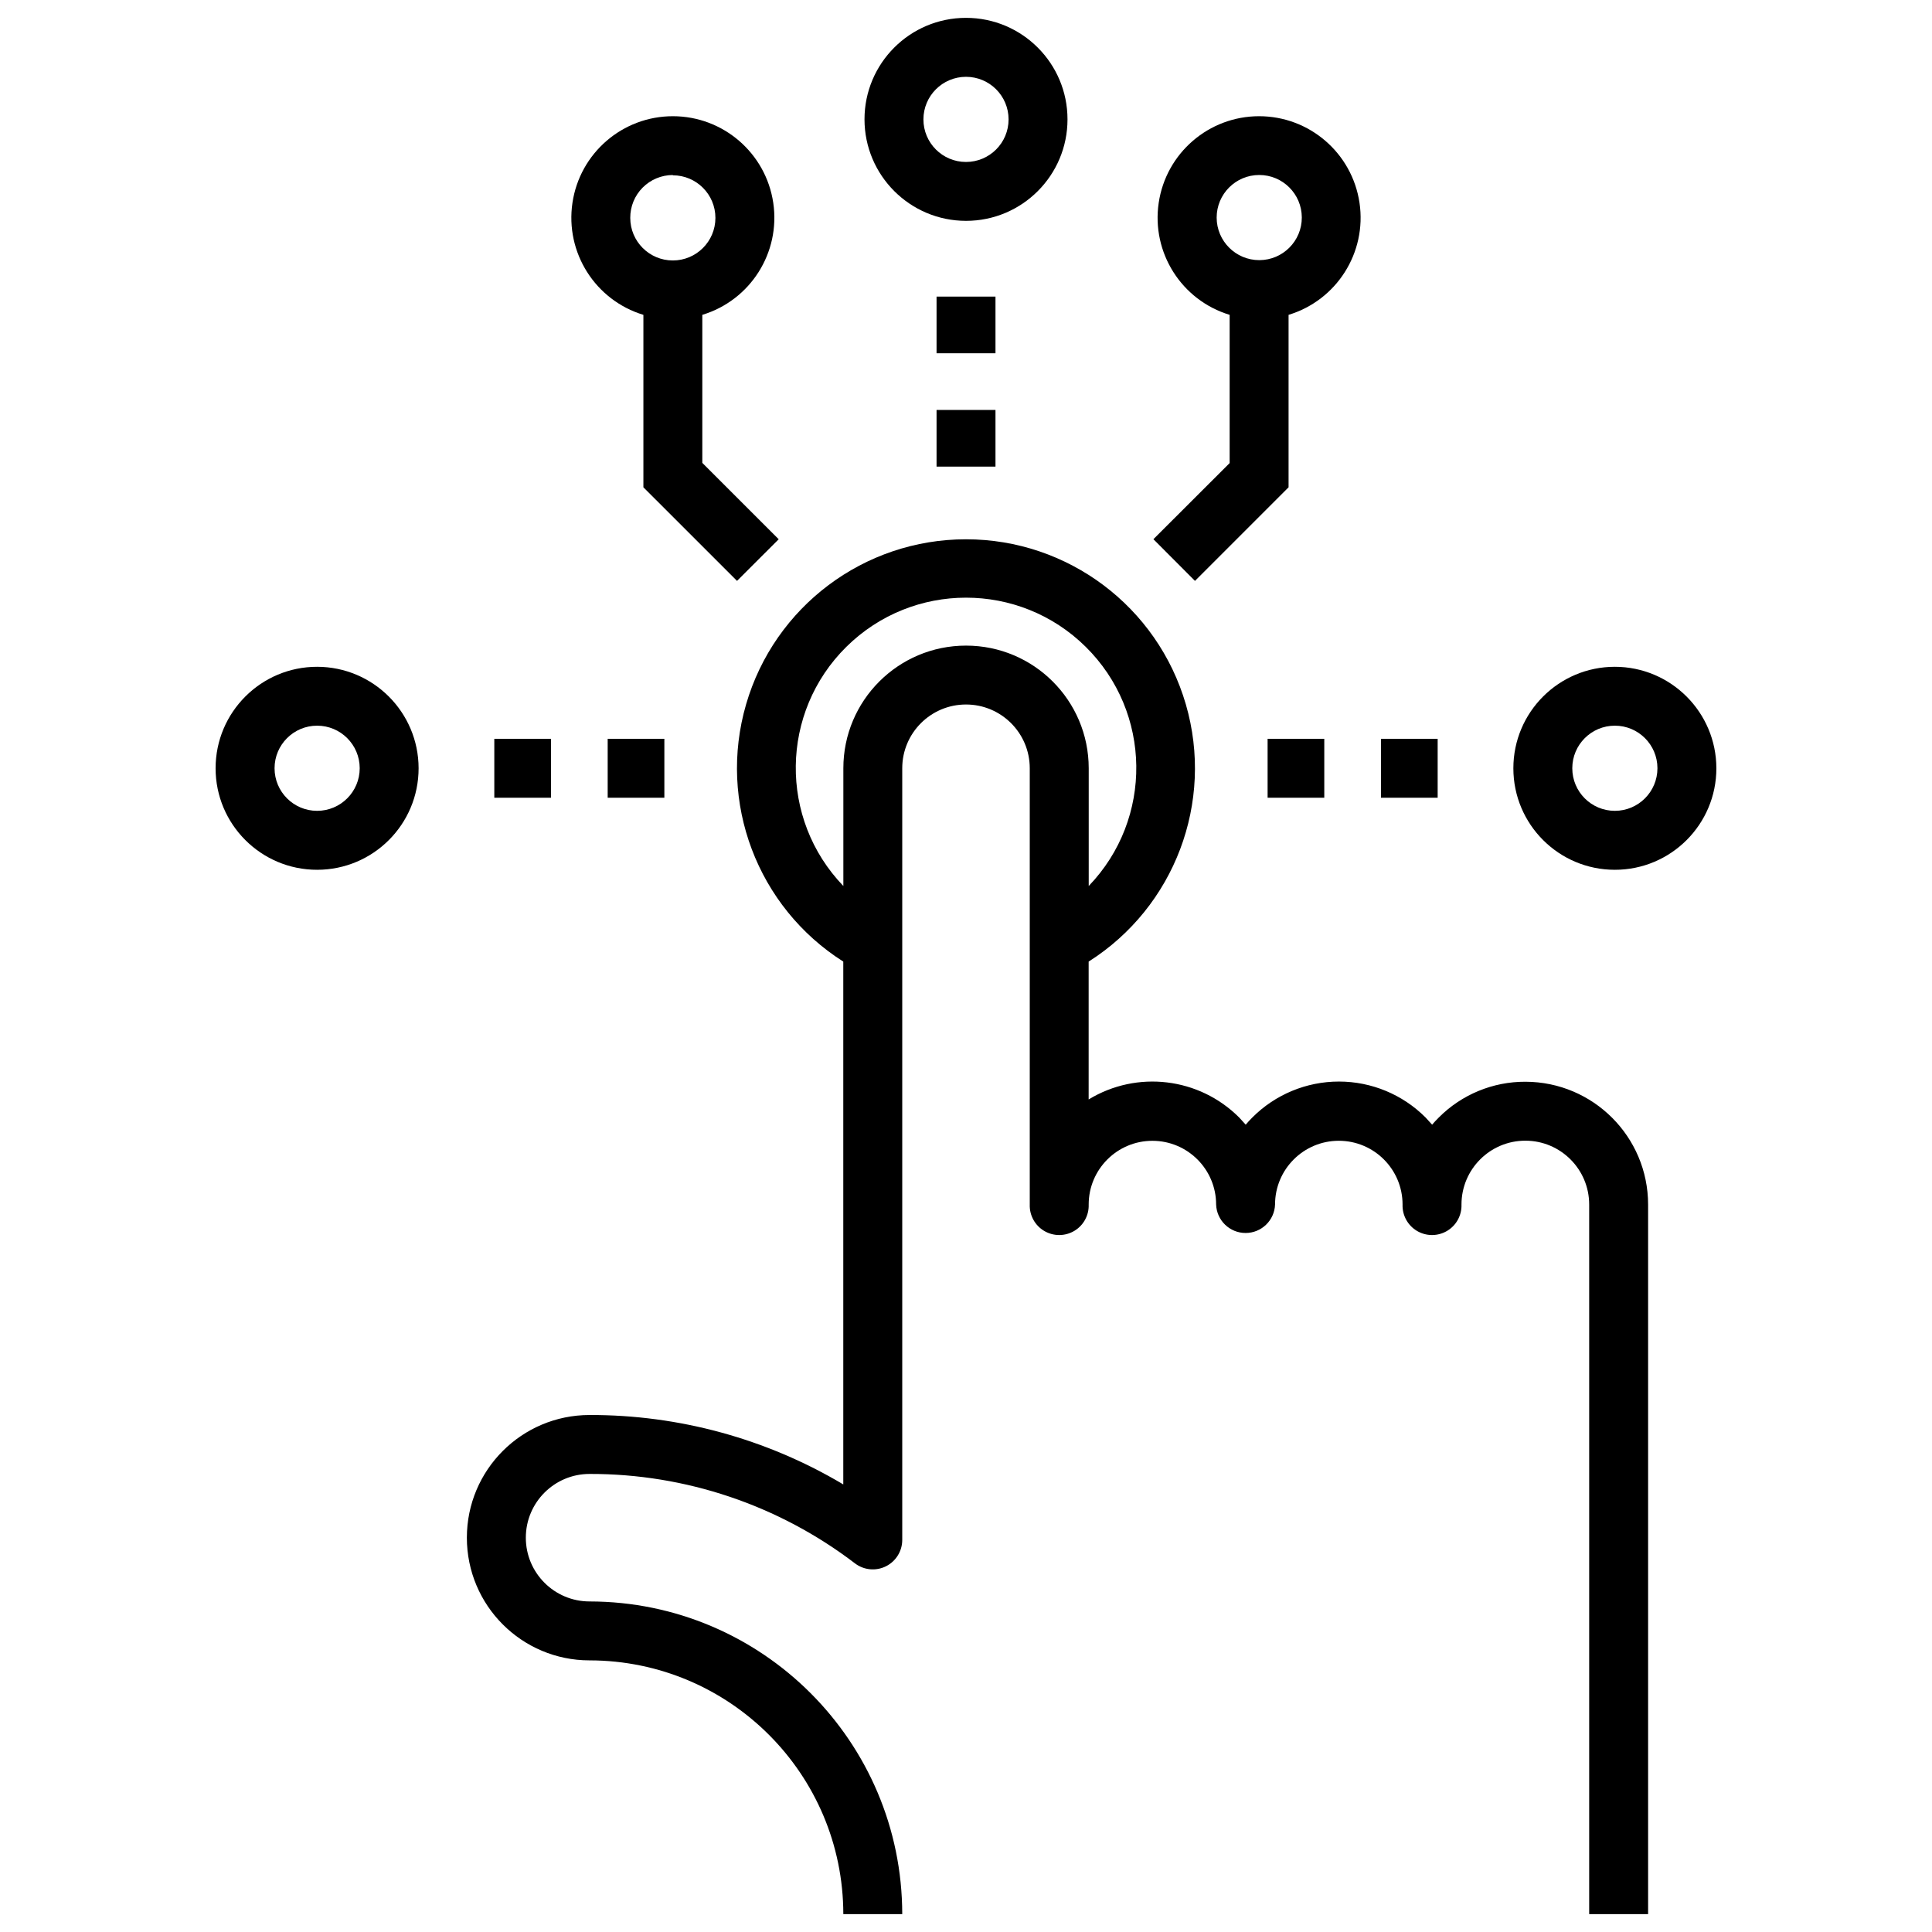
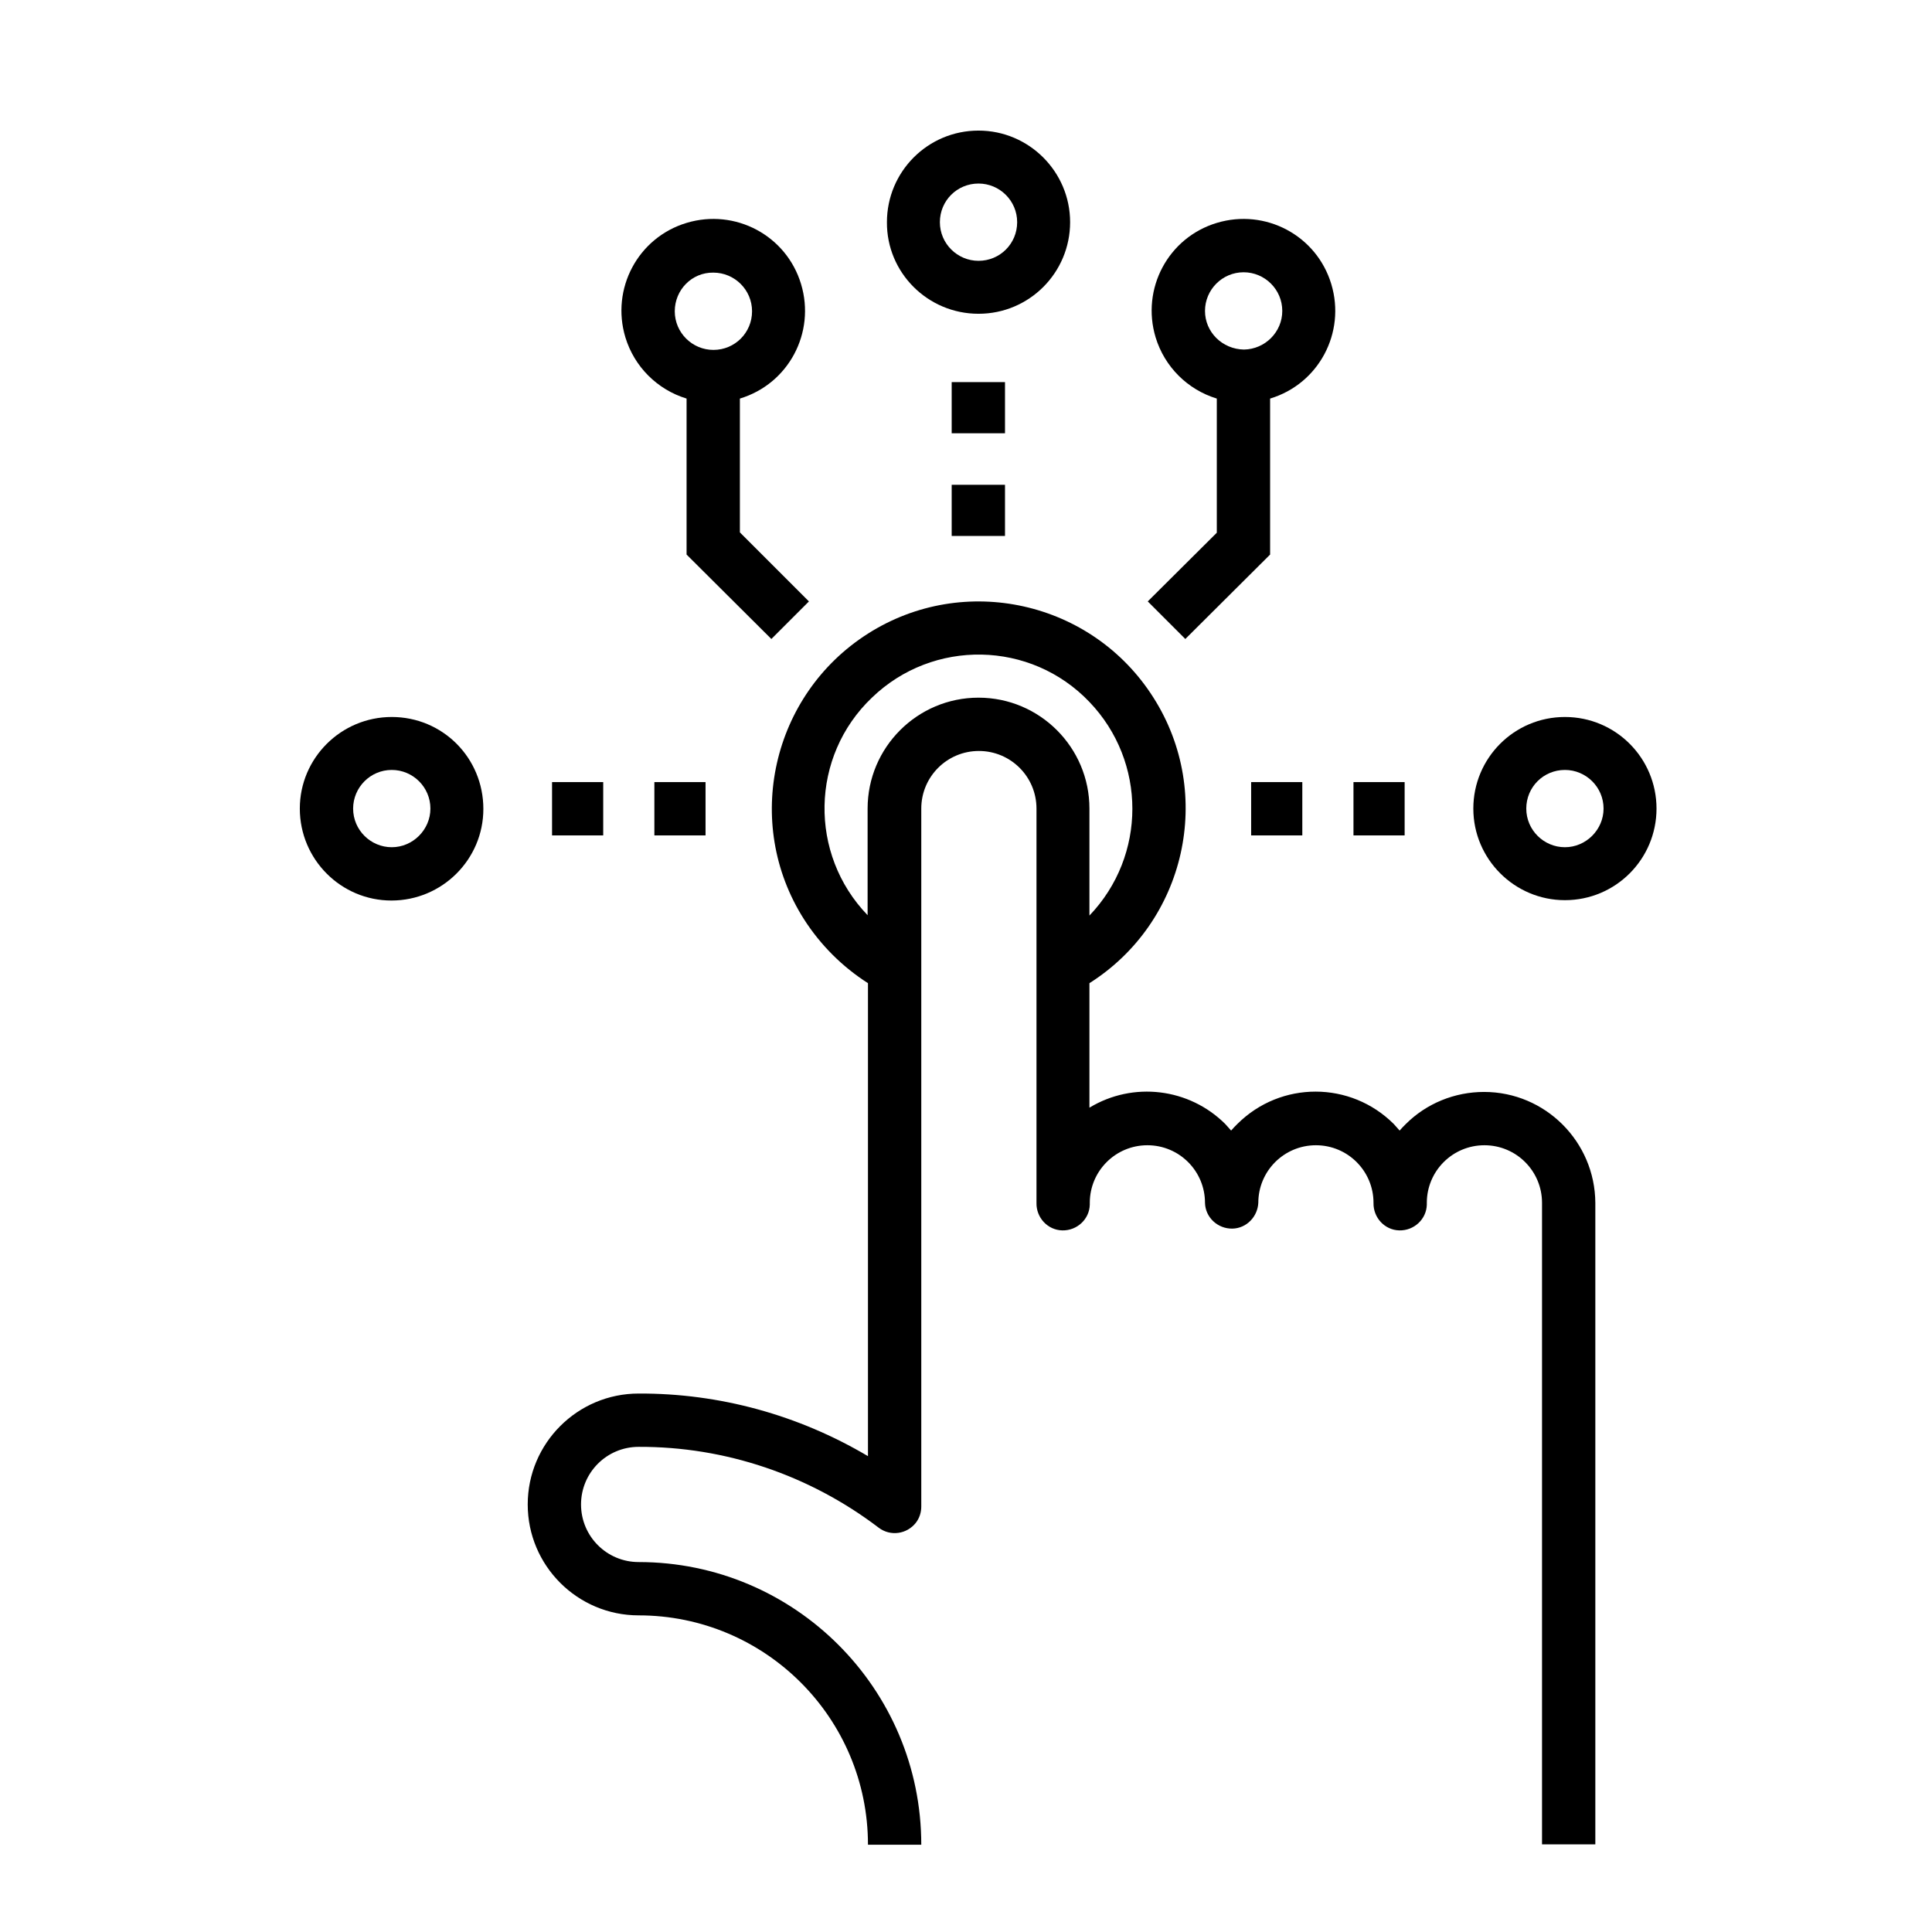
- <svg xmlns="http://www.w3.org/2000/svg" id="Layer_1" data-name="Layer 1" viewBox="0 0 540 540">
-   <path d="M426.37,302.35a34,34,0,0,0-24.23,10q-1,1-1.86,2-.87-1-1.82-2a34.2,34.2,0,0,0-48.44,0q-1,1-1.84,2-.87-1-1.82-2a34.28,34.28,0,0,0-42.08-5.05V268.77a64,64,0,1,0-68.58,0V414.9a137.92,137.92,0,0,0-70.92-19.4,34.29,34.29,0,0,0,0,68.58A71,71,0,0,1,235.71,535h16.47a87.49,87.49,0,0,0-87.39-87.39,17.82,17.82,0,0,1,0-35.64,121.73,121.73,0,0,1,74.18,25,8.23,8.23,0,0,0,13.21-6.56V214.73a17.82,17.82,0,0,1,35.64,0V336.67a8.24,8.24,0,1,0,16.47,0,17.81,17.81,0,1,1,35.62,0h0a8.24,8.24,0,0,0,16.47,0,17.82,17.82,0,1,1,35.64,0,8.24,8.24,0,1,0,16.47,0v0a17.84,17.84,0,0,1,35.69,0V535h16.47V336.67a34.35,34.35,0,0,0-34.27-34.32ZM270,180.45a34.28,34.28,0,0,0-34.28,34.28v32.91a47.59,47.59,0,1,1,68.58,0V214.73A34.29,34.29,0,0,0,270,180.45Z" />
-   <path d="M322.38,150.71,334,162.36l26.16-26.16V88a28.37,28.37,0,1,0-16.47,0v41.43Zm17.68-89.9A11.9,11.9,0,1,1,352,72.71,11.91,11.91,0,0,1,340.06,60.82Z" />
-   <rect x="261.77" y="82.9" width="16.47" height="15.84" />
-   <rect x="261.77" y="114.58" width="16.47" height="15.84" />
-   <rect x="354.3" y="206.5" width="15.84" height="16.47" />
-   <rect x="385.99" y="206.5" width="15.84" height="16.47" />
-   <rect x="138.16" y="206.5" width="15.84" height="16.47" />
-   <rect x="169.85" y="206.5" width="15.84" height="16.47" />
-   <path d="M179.83,88V136.2L206,162.36l11.65-11.64L196.3,129.38V88a28.37,28.37,0,1,0-16.47,0Zm8.23-39a11.9,11.9,0,1,1-11.9,11.9A11.91,11.91,0,0,1,188.05,48.92Z" />
-   <path d="M270,61.73a28.37,28.37,0,1,0-28.37-28.37A28.4,28.4,0,0,0,270,61.73Zm0-40.26a11.9,11.9,0,1,1-11.9,11.9A11.91,11.91,0,0,1,270,21.47Z" />
-   <path d="M451.36,186.37a28.37,28.37,0,1,0,28.37,28.37A28.4,28.4,0,0,0,451.36,186.37Zm0,40.26a11.9,11.9,0,1,1,11.9-11.9A11.91,11.91,0,0,1,451.36,226.63Z" />
-   <path d="M88.64,186.37A28.37,28.37,0,1,0,117,214.73,28.4,28.4,0,0,0,88.64,186.37Zm0,40.26a11.9,11.9,0,1,1,11.9-11.9A11.91,11.91,0,0,1,88.64,226.63Z" />
+ <svg xmlns="http://www.w3.org/2000/svg" version="1.1" id="Layer_1" x="0px" y="0px" viewBox="0 0 540 540" style="enable-background:new 0 0 540 540;" xml:space="preserve">
+   <path d="M414.8,305.2c-8.2,0-16.1,3.2-21.9,9c-0.6,0.6-1.2,1.2-1.7,1.8c-0.5-0.6-1.1-1.2-1.6-1.8c-12.1-12.1-31.6-12.1-43.7-0.1  c0,0,0,0-0.1,0.1c-0.6,0.6-1.2,1.2-1.7,1.8c-0.5-0.6-1.1-1.2-1.6-1.8c-10.1-10.1-25.8-12-38-4.6v-34.8c27-17.1,35-52.9,17.9-79.8  c-17.1-27-52.9-35-79.8-17.9s-35,52.9-17.9,79.8c4.6,7.2,10.7,13.3,17.9,17.9V407c-19.4-11.5-41.5-17.6-64.1-17.5  c-17.1,0-31,13.9-31,31c0,17.1,13.9,31,31,31c35.4,0,64.1,28.7,64.1,64.1h14.9c0-43.6-35.4-79-79-79c-8.9,0-16.1-7.2-16.1-16.1  s7.2-16.1,16.1-16.1c24.2-0.1,47.8,7.9,67.1,22.6c3.3,2.5,7.9,1.8,10.4-1.4c1-1.3,1.5-2.9,1.5-4.5V226c0-8.9,7.2-16.1,16.1-16.1  c8.9,0,16.1,7.2,16.1,16.1v110.2c-0.1,4.1,3.1,7.6,7.2,7.7c4.1,0.1,7.6-3.1,7.7-7.2c0-0.2,0-0.3,0-0.5c0-8.9,7.2-16.1,16.1-16.1  c8.9,0,16.1,7.2,16.1,16.1c0,0,0,0,0,0l0,0c0.1,4.1,3.6,7.3,7.7,7.2c3.9-0.1,7-3.3,7.2-7.2c0-8.9,7.2-16.1,16.1-16.1  s16.1,7.2,16.1,16.1c-0.1,4.1,3.1,7.6,7.2,7.7c4.1,0.1,7.6-3.1,7.7-7.2c0-0.2,0-0.3,0-0.5l0,0c0-8.9,7.2-16.1,16.1-16.1  c8.9,0,16.1,7.2,16.1,16.1l0,0v179.3h14.9V336.2C445.8,319.1,431.9,305.2,414.8,305.2L414.8,305.2z M273.5,195  c-17.1,0-31,13.9-31,31l0,0v29.8c-16.5-17.1-16-44.4,1.2-60.8c17.1-16.5,44.4-16,60.8,1.2c16,16.7,16,43,0,59.7V226  C304.5,208.9,290.6,195,273.5,195z" />
+   <path d="M320.8,168.1l10.5,10.5L355,155v-43.6c13.6-4.1,21.2-18.4,17.1-32c-4.1-13.6-18.4-21.2-32-17.1s-21.2,18.4-17.1,32  c2.5,8.2,8.9,14.6,17.1,17.1v37.5L320.8,168.1z M336.8,86.9c0-5.9,4.8-10.8,10.8-10.8c5.9,0,10.8,4.8,10.8,10.8  c0,5.9-4.8,10.7-10.7,10.8C341.6,97.6,336.8,92.8,336.8,86.9C336.8,86.9,336.8,86.9,336.8,86.9L336.8,86.9z" />
+   <rect x="266" y="106.8" width="14.9" height="14.3" />
+   <rect x="266" y="135.5" width="14.9" height="14.3" />
+   <rect x="349.7" y="218.6" width="14.3" height="14.9" />
+   <rect x="378.3" y="218.6" width="14.3" height="14.9" />
+   <rect x="154.3" y="218.6" width="14.3" height="14.9" />
+   <rect x="182.9" y="218.6" width="14.3" height="14.9" />
+   <path d="M191.9,111.4V155l23.7,23.6l10.5-10.5l-19.3-19.3v-37.4c13.6-4.1,21.2-18.4,17.1-32c-4.1-13.6-18.4-21.2-32-17.1  c-13.6,4.1-21.2,18.4-17.1,32C177.3,102.5,183.7,108.9,191.9,111.4z M199.4,76.2c5.9,0,10.8,4.8,10.8,10.8s-4.8,10.8-10.8,10.8  c-5.9,0-10.8-4.8-10.8-10.8v0C188.6,81,193.4,76.1,199.4,76.2C199.3,76.1,199.4,76.1,199.4,76.2L199.4,76.2z" />
+   <path d="M273.5,87.7c14.2,0,25.6-11.5,25.6-25.6s-11.5-25.6-25.6-25.6c-14.2,0-25.6,11.5-25.6,25.6c0,0,0,0,0,0  C247.8,76.2,259.3,87.7,273.5,87.7z M273.5,51.3c5.9,0,10.8,4.8,10.8,10.8s-4.8,10.8-10.8,10.8c-5.9,0-10.8-4.8-10.8-10.8v0  C262.7,56.1,267.5,51.3,273.5,51.3z" />
+   <path d="M437.4,200.4c-14.2,0-25.6,11.5-25.6,25.6s11.5,25.6,25.6,25.6c14.2,0,25.6-11.5,25.6-25.6l0,0  C463,211.9,451.6,200.4,437.4,200.4z M437.4,236.8c-5.9,0-10.8-4.8-10.8-10.8s4.8-10.8,10.8-10.8c5.9,0,10.8,4.8,10.8,10.8  c0,0,0,0,0,0C448.2,231.9,443.3,236.8,437.4,236.8L437.4,236.8z" />
+   <path d="M109.5,200.4c-14.2,0-25.7,11.5-25.7,25.6c0,14.2,11.5,25.7,25.6,25.7c14.2,0,25.7-11.5,25.7-25.6c0,0,0,0,0,0  C135.1,211.8,123.7,200.4,109.5,200.4z M109.5,236.8c-5.9,0-10.8-4.8-10.8-10.8c0-5.9,4.8-10.8,10.8-10.8c5.9,0,10.8,4.8,10.8,10.8  l0,0C120.3,231.9,115.4,236.8,109.5,236.8L109.5,236.8z" />
</svg>
